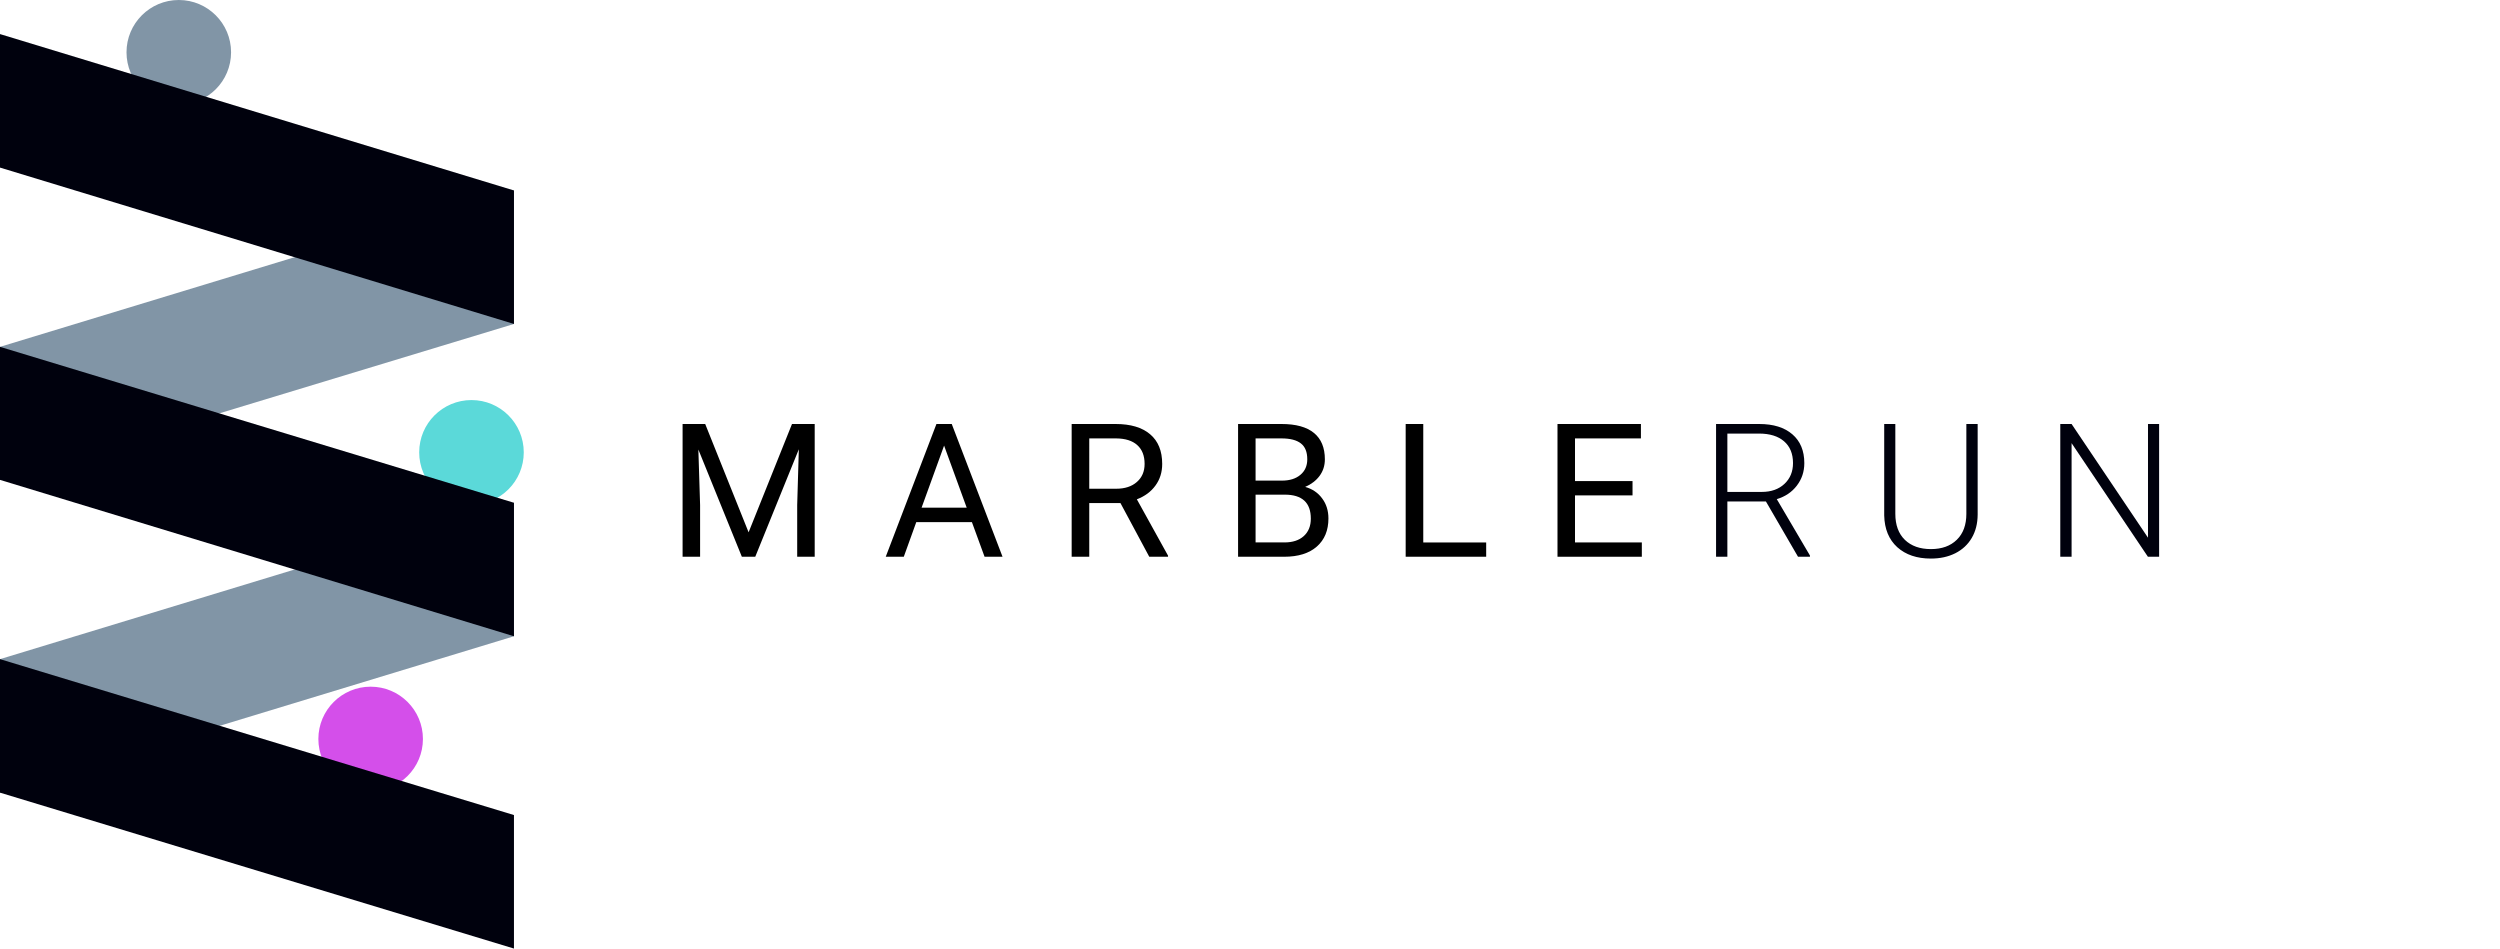
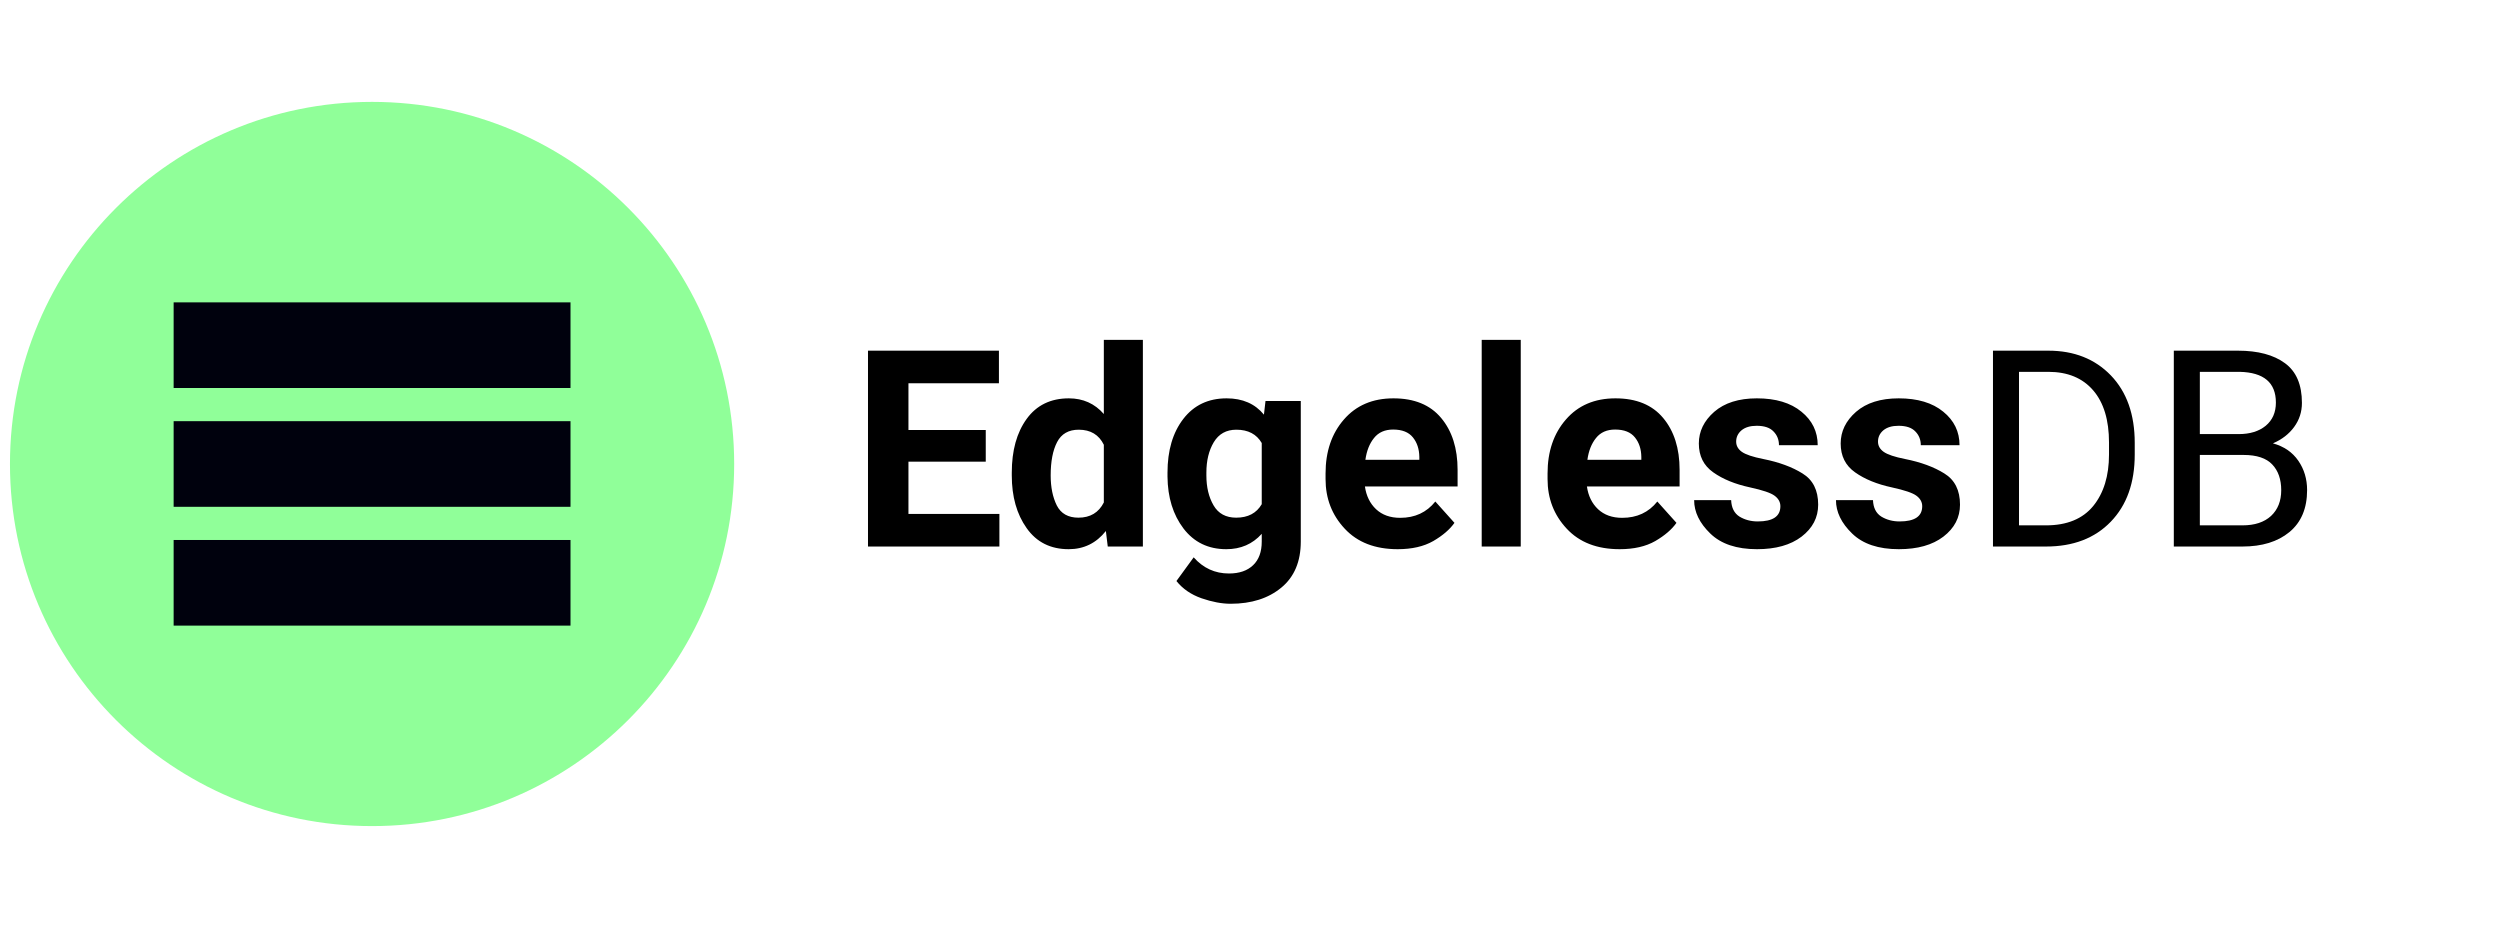
- <svg xmlns="http://www.w3.org/2000/svg" xmlns:xlink="http://www.w3.org/1999/xlink" version="1.1" id="Layer_1" x="0px" y="0px" viewBox="0 0 535.548 203.2" xml:space="preserve" width="535.548" height="203.2">
-   <defs id="defs72">
-     <rect x="147.851" y="72.94" width="299.644" height="68.011" id="rect871" />
-     <radialGradient gradientUnits="userSpaceOnUse" r="12.327" cy="341.111" cx="302.975" id="radialGradient868">
-       <stop id="stop864" style="stop-color:#ffffff;stop-opacity:1" offset="0" />
-       <stop id="stop866" style="stop-color:#8195a6;stop-opacity:1" offset="1" />
-     </radialGradient>
-     <rect x="418.717" y="492.43" width="468.86" height="-63.421" id="rect901" />
+ <svg xmlns="http://www.w3.org/2000/svg" width="256mm" height="97mm" viewBox="0 0 256 97" version="1.1" id="svg970">
+   <defs id="defs967">
+     <rect x="878.727" y="218.342" width="226.379" height="58.939" id="rect2346-9" />
  </defs>
-   <style type="text/css" id="style2">
- 	.st0{fill:url(#SVGID_1_);}
- 	.st1{fill:url(#SVGID_2_);}
- 	.st2{fill:url(#SVGID_3_);}
- 	.st3{fill:url(#SVGID_4_);}
- 	.st4{fill:url(#SVGID_5_);}
- 	.st5{fill:#231F20;}
- </style>
-   <g id="g67" transform="translate(-262,-335.4)">
-     <g id="g49">
-       <radialGradient xlink:href="#radialGradient868" id="SVGID_1_" cx="302.975" cy="341.111" r="12.327" gradientUnits="userSpaceOnUse">
-         <stop offset="0" style="stop-color:#ffffff;stop-opacity:1" id="stop4" />
-         <stop offset="1" style="stop-color:#8195a6;stop-opacity:1" id="stop6" />
-       </radialGradient>
-       <circle style="fill:#8195a6;fill-opacity:1" class="st0" cx="300.3" cy="346.6" r="11.2" id="circle9" />
-       <radialGradient spreadMethod="pad" fr="0" fy="426.852" fx="365.713" id="SVGID_2_" cx="365.713" cy="426.852" r="12.327" gradientUnits="userSpaceOnUse">
-         <stop offset="0" style="stop-color:#FFFFFF" id="stop11" />
-         <stop offset="1" style="stop-color:#5bd9d9;stop-opacity:1" id="stop13" />
-       </radialGradient>
-       <circle class="st1" cx="363" cy="432.3" r="11.2" id="circle16" style="fill:#5bd9d9;fill-opacity:1" />
-       <radialGradient id="SVGID_3_" cx="344.103" cy="488.195" r="12.327" gradientUnits="userSpaceOnUse">
-         <stop offset="0" style="stop-color:#FFFFFF" id="stop18" />
-         <stop offset="1" style="stop-color:#d44fea;stop-opacity:1" id="stop20" />
-       </radialGradient>
-       <circle style="fill:#d44fea;fill-opacity:1" class="st2" cx="341.4" cy="493.7" r="11.2" id="circle23" />
-       <linearGradient id="SVGID_4_" gradientUnits="userSpaceOnUse" x1="261.964" y1="407.218" x2="372.103" y2="407.218">
-         <stop offset="0" style="stop-color:#A0A0A0" id="stop25" />
-         <stop offset="0.535" style="stop-color:#E8E7E7" id="stop27" />
-         <stop offset="1" style="stop-color:#A0A0A0" id="stop29" />
-       </linearGradient>
-       <polygon class="st3" points="372.1,376.2 262,409.7 262,438.2 372.1,404.8 " id="polygon32" style="fill:#8195a6;fill-opacity:1" />
-       <linearGradient id="SVGID_5_" gradientUnits="userSpaceOnUse" x1="261.964" y1="474.138" x2="372.103" y2="474.138">
-         <stop offset="0" style="stop-color:#A0A0A0" id="stop34" />
-         <stop offset="0.535" style="stop-color:#E0E0E0" id="stop36" />
-         <stop offset="1" style="stop-color:#A0A0A0" id="stop38" />
-       </linearGradient>
-       <polygon class="st4" points="372.1,443.1 262,476.6 262,505.2 372.1,471.7 " id="polygon41" style="fill:#8195a6;fill-opacity:1" />
-       <polygon points="262,342.7 372.1,376.2 372.1,404.8 262,371.3 " id="polygon43" style="fill:#00010d;fill-opacity:1" />
-       <polygon points="262,409.7 372.1,443.1 372.1,471.7 262,438.2 " id="polygon45" style="fill:#00010d;fill-opacity:1" />
-       <polygon points="262,476.6 372.1,510 372.1,538.6 262,505.2 " id="polygon47" style="fill:#00010d;fill-opacity:1" />
+   <g id="layer1" transform="translate(-58.47429,-301.0442)">
+     <g style="fill:none" id="g32-39" transform="matrix(0.5107675,0,0,0.5107675,59.49476,311.477)">
+       <ellipse style="fill:#90ff99;fill-opacity:1;stroke-width:2.233;stroke-miterlimit:10" id="path832-67" cx="72.596" cy="72.596" rx="72.596" ry="72.596" />
+       <g id="g864-0" transform="translate(126.8273,-13.01839)">
+         <path d="m -14.448,100.85 h -79.566 v 17.167 h 79.566 z" fill="#00010d" id="path2-4-1" />
+         <path d="m -14.448,77.031 h -79.566 v 17.167 h 79.566 z" fill="#00010d" id="path4-8-4" />
+         <path d="m -14.448,53.212 h -79.566 v 17.167 h 79.566 z" fill="#00010d" id="path6-6-89" />
+       </g>
    </g>
-     <g id="g65">
- 		
- 		
- 		
- 		
- 		
- 		
- 		
- 	</g>
-   </g>
-   <text xml:space="preserve" id="text869" style="fill:black;fill-opacity:1;line-height:1.25;stroke:none;font-family:sans-serif;font-style:normal;font-weight:normal;font-size:40px;white-space:pre;shape-inside:url(#rect871);" />
-   <g aria-label="MARBLERUN" id="text877" style="font-style:normal;font-weight:normal;font-size:40px;line-height:1.25;font-family:sans-serif;fill:#000000;fill-opacity:1;stroke:none">
-     <path d="m 151.067,90.829 9.297,23.203 9.297,-23.203 h 4.863 v 28.438 h -3.75 v -11.074 l 0.352,-11.953 -9.336,23.027 h -2.871 l -9.316,-22.969 0.371,11.895 v 11.074 h -3.75 V 90.829 Z" style="font-style:normal;font-variant:normal;font-weight:normal;font-stretch:normal;font-size:40px;font-family:Roboto;-inkscape-font-specification:'Roboto, Normal';font-variant-ligatures:normal;font-variant-caps:normal;font-variant-numeric:normal;font-variant-east-asian:normal" id="path868" />
-     <path d="m 208.2,111.844 h -11.914 l -2.676,7.422 h -3.867 L 200.602,90.829 h 3.281 l 10.879,28.438 h -3.848 z m -10.781,-3.086 h 9.668 l -4.844,-13.301 z" style="font-style:normal;font-variant:normal;font-weight:normal;font-stretch:normal;font-size:40px;font-family:Roboto;-inkscape-font-specification:'Roboto, Normal';font-variant-ligatures:normal;font-variant-caps:normal;font-variant-numeric:normal;font-variant-east-asian:normal" id="path870" />
-     <path d="m 240.02,107.762 h -6.68 v 11.504 h -3.77 V 90.829 h 9.414 q 4.805,0 7.383,2.188 2.598,2.188 2.598,6.367 0,2.656 -1.445,4.629 -1.426,1.973 -3.984,2.949 l 6.68,12.07 v 0.234 h -4.023 z m -6.68,-3.066 h 5.762 q 2.793,0 4.434,-1.445 1.66,-1.445 1.66,-3.867 0,-2.637 -1.582,-4.043 -1.562,-1.406 -4.531,-1.426 h -5.742 z" style="font-style:normal;font-variant:normal;font-weight:normal;font-stretch:normal;font-size:40px;font-family:Roboto;-inkscape-font-specification:'Roboto, Normal';font-variant-ligatures:normal;font-variant-caps:normal;font-variant-numeric:normal;font-variant-east-asian:normal" id="path872" />
-     <path d="M 265.219,119.266 V 90.829 h 9.297 q 4.629,0 6.953,1.914 2.344,1.914 2.344,5.664 0,1.992 -1.133,3.535 -1.133,1.523 -3.086,2.363 2.305,0.645 3.633,2.461 1.348,1.797 1.348,4.297 0,3.828 -2.48,6.016 -2.48,2.188 -7.012,2.188 z m 3.75,-13.301 v 10.234 h 6.191 q 2.617,0 4.121,-1.348 1.523,-1.367 1.523,-3.75 0,-5.137 -5.586,-5.137 z m 0,-3.008 h 5.664 q 2.461,0 3.926,-1.23 1.484,-1.23 1.484,-3.34 0,-2.344 -1.367,-3.398 -1.367,-1.074 -4.16,-1.074 h -5.547 z" style="font-style:normal;font-variant:normal;font-weight:normal;font-stretch:normal;font-size:40px;font-family:Roboto;-inkscape-font-specification:'Roboto, Normal';font-variant-ligatures:normal;font-variant-caps:normal;font-variant-numeric:normal;font-variant-east-asian:normal" id="path874" />
-     <path d="m 304.891,116.2 h 13.477 v 3.066 H 301.122 V 90.829 h 3.77 z" style="font-style:normal;font-variant:normal;font-weight:normal;font-stretch:normal;font-size:40px;font-family:Roboto;-inkscape-font-specification:'Roboto, Normal';font-variant-ligatures:normal;font-variant-caps:normal;font-variant-numeric:normal;font-variant-east-asian:normal" id="path876" />
-     <path d="m 349.719,106.122 h -12.324 v 10.078 h 14.316 v 3.066 h -18.066 V 90.829 h 17.871 v 3.086 h -14.121 v 9.141 h 12.324 z" style="font-style:normal;font-variant:normal;font-weight:normal;font-stretch:normal;font-size:40px;font-family:Roboto;-inkscape-font-specification:'Roboto, Normal';font-variant-ligatures:normal;font-variant-caps:normal;font-variant-numeric:normal;font-variant-east-asian:normal" id="path878" />
-     <path d="m 378.297,107.43 h -8.262 v 11.836 h -2.422 V 90.829 h 9.238 q 4.551,0 7.109,2.207 2.559,2.207 2.559,6.172 0,2.734 -1.602,4.824 -1.602,2.09 -4.297,2.891 l 7.109,12.09 v 0.254 h -2.559 z m -8.262,-2.051 h 7.363 q 3.027,0 4.863,-1.719 1.836,-1.719 1.836,-4.453 0,-3.008 -1.914,-4.668 -1.914,-1.66 -5.371,-1.66 h -6.777 z" style="font-style:normal;font-variant:normal;font-weight:300;font-stretch:normal;font-size:40px;font-family:Roboto;-inkscape-font-specification:'Roboto, Light';font-variant-ligatures:normal;font-variant-caps:normal;font-variant-numeric:normal;font-variant-east-asian:normal;fill:#00010d;fill-opacity:1" id="path880" />
-     <path d="m 423.653,90.829 v 19.414 q -0.019,2.871 -1.27,5 -1.25,2.129 -3.535,3.281 -2.266,1.133 -5.215,1.133 -4.492,0 -7.207,-2.441 -2.695,-2.461 -2.793,-6.797 V 90.829 h 2.383 v 19.238 q 0,3.594 2.051,5.586 2.051,1.973 5.566,1.973 3.516,0 5.547,-1.992 2.051,-1.992 2.051,-5.547 V 90.829 Z" style="font-style:normal;font-variant:normal;font-weight:300;font-stretch:normal;font-size:40px;font-family:Roboto;-inkscape-font-specification:'Roboto, Light';font-variant-ligatures:normal;font-variant-caps:normal;font-variant-numeric:normal;font-variant-east-asian:normal;fill:#00010d;fill-opacity:1" id="path882" />
-     <path d="m 462.524,119.266 h -2.402 L 443.774,94.93 V 119.266 H 441.352 V 90.829 h 2.422 l 16.367,24.355 V 90.829 h 2.383 z" style="font-style:normal;font-variant:normal;font-weight:300;font-stretch:normal;font-size:40px;font-family:Roboto;-inkscape-font-specification:'Roboto, Light';font-variant-ligatures:normal;font-variant-caps:normal;font-variant-numeric:normal;font-variant-east-asian:normal;fill:#00010d;fill-opacity:1" id="path884" />
+     <text xml:space="preserve" transform="matrix(1.027659,0,0,1.027659,-757.473,107.9376)" id="text2344-8" style="font-style:normal;font-variant:normal;font-weight:bold;font-stretch:normal;font-size:27.457px;line-height:1.25;font-family:Roboto;-inkscape-font-specification:'Roboto Bold';font-variant-ligatures:none;white-space:pre;shape-inside:url(#rect2346-9)">
+       <tspan x="878.727" y="242.367" id="tspan32">Edgeless<tspan style="font-weight:normal;-inkscape-font-specification:Roboto" id="tspan30">DB</tspan>
+       </tspan>
+     </text>
  </g>
</svg>
